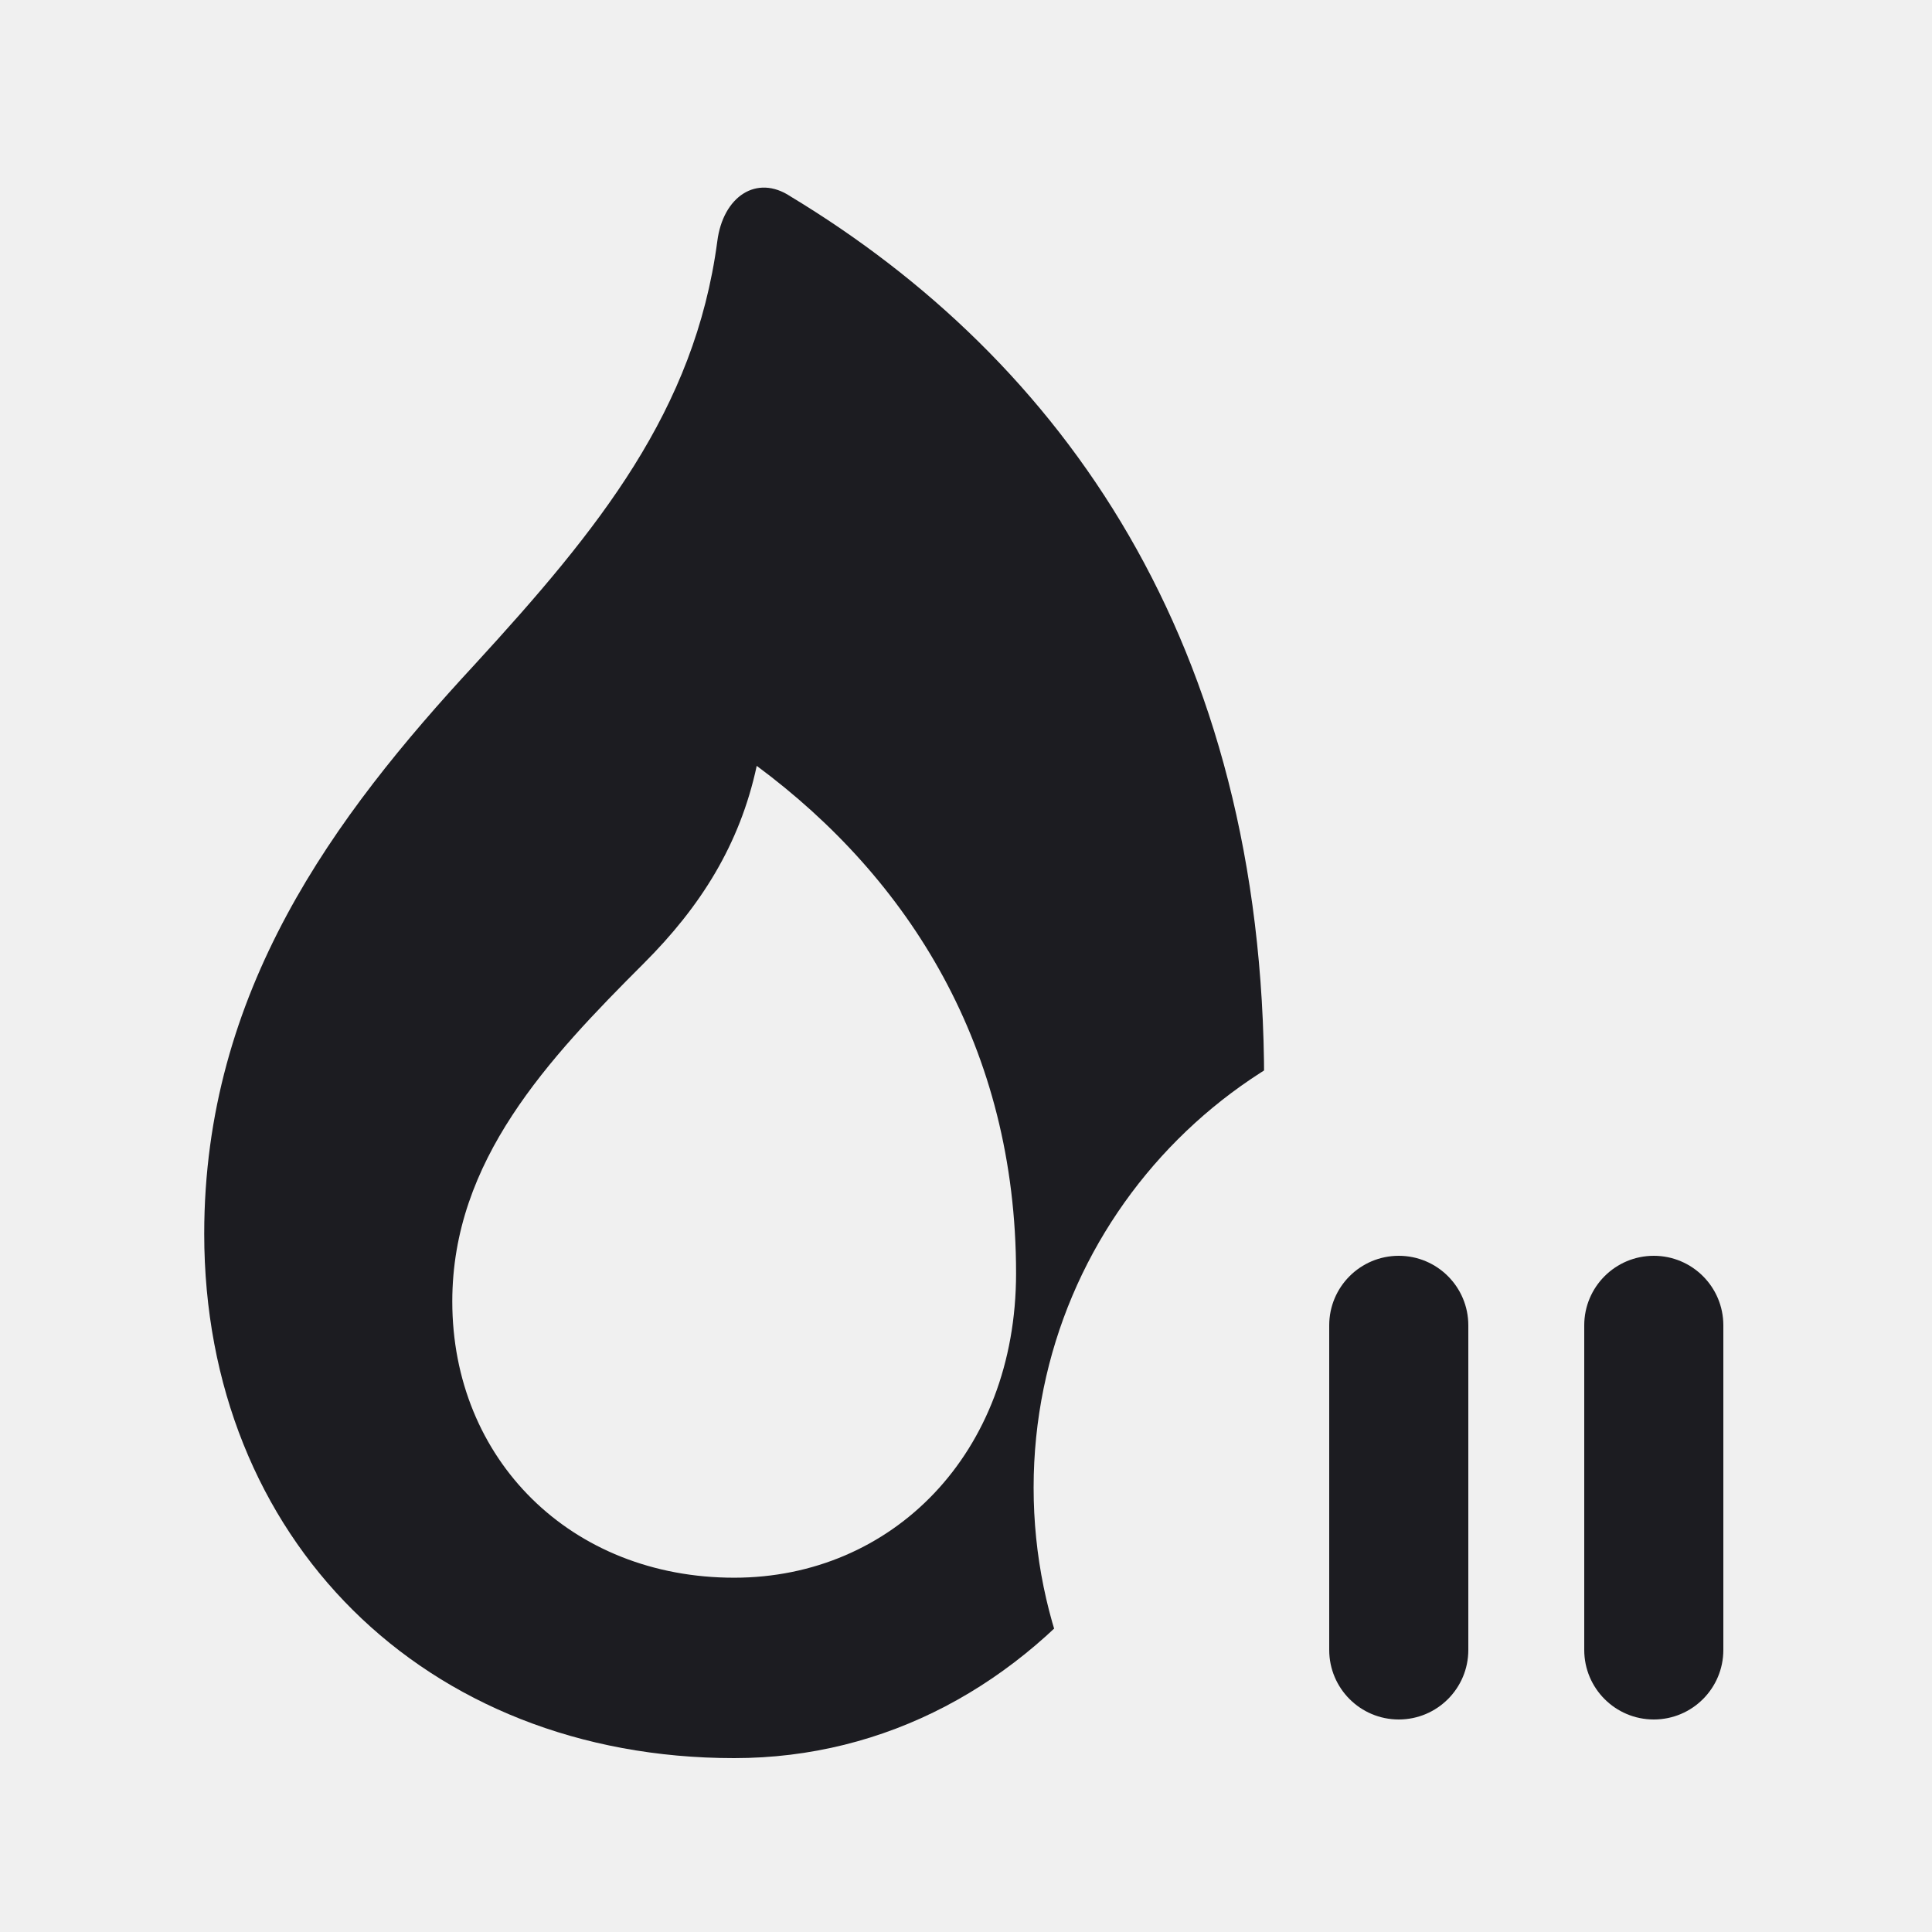
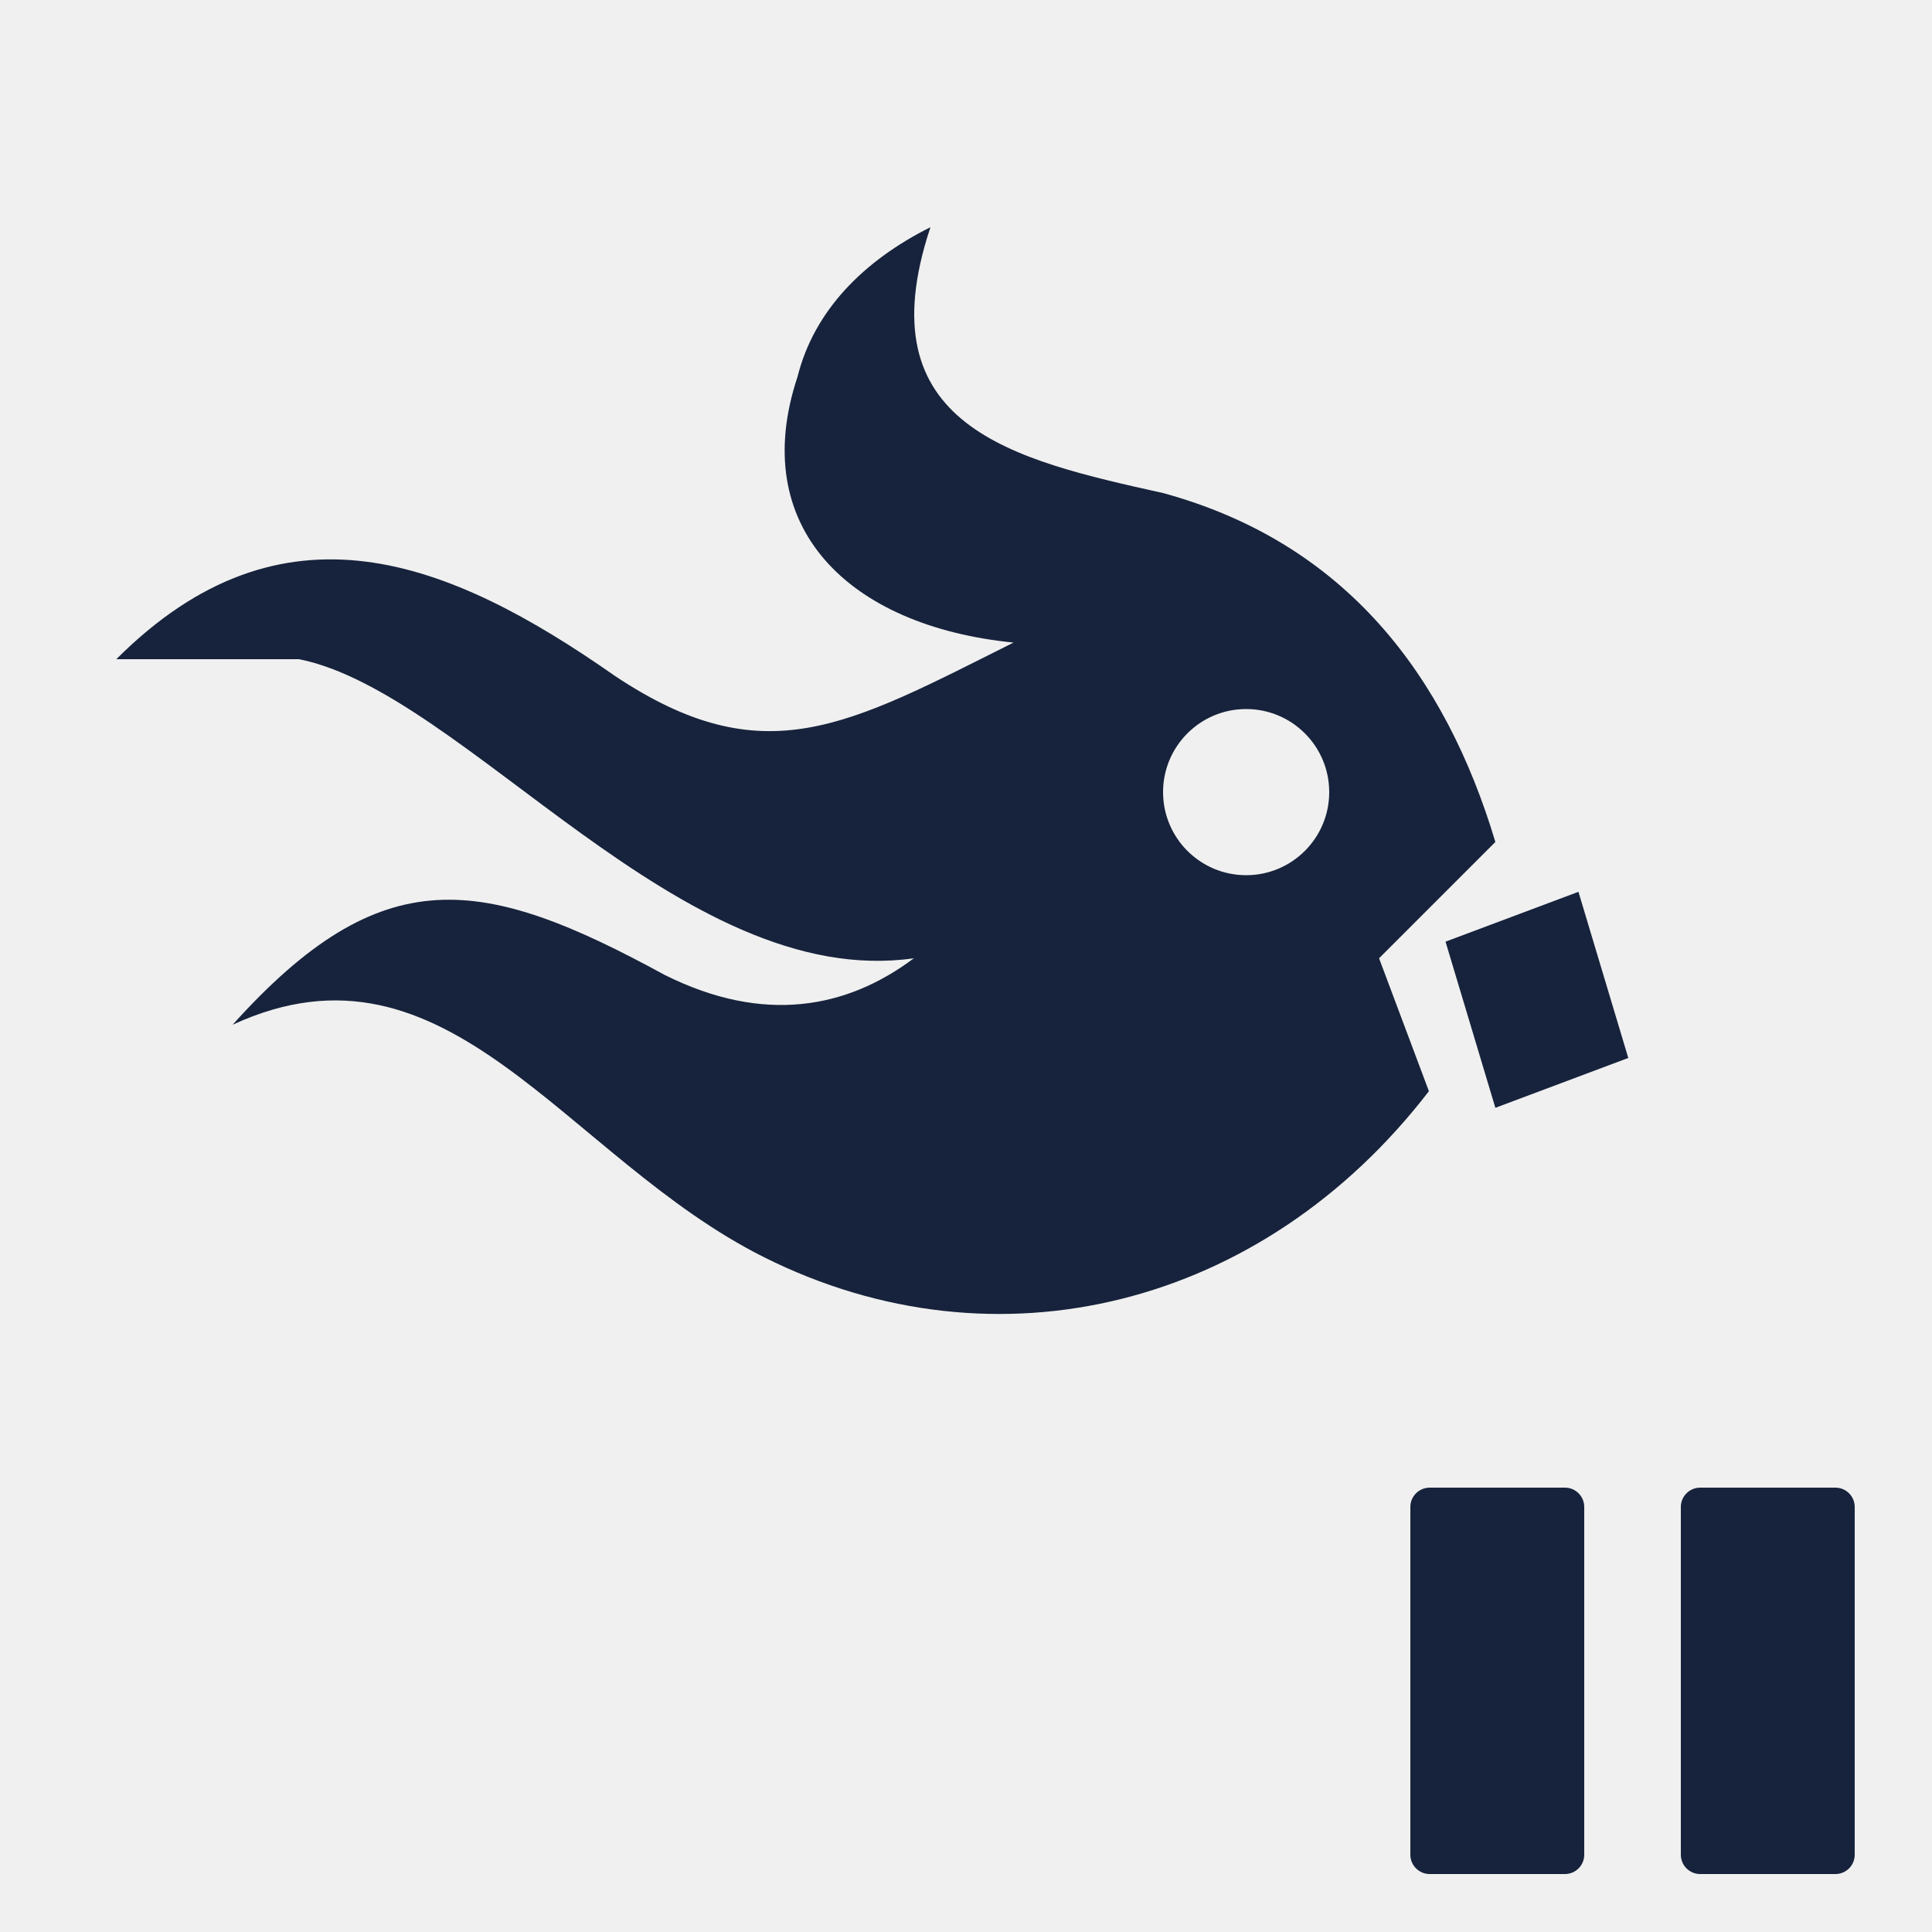
- <svg xmlns="http://www.w3.org/2000/svg" viewBox="0 0 32 32">
-   <defs>
-     <mask id="m">
-       <rect width="32" height="32" fill="#fff" />
-       <circle cx="25.280" cy="24.640" r="8.160" fill="#000" />
-     </mask>
-   </defs>
-   <g mask="url(#m)">
-     <g transform="translate(-11.745 -8.232) scale(0.04669)">
-       <path fill-rule="evenodd" d="M512 800 C402 800 324 722 324 614 C324 528 370 466 420 412 C464 364 498 322 506 262 C508 246 520 238 532 246 C628 304 700 404 700 560 C700 696 620 800 512 800 Z M512 736 C454 736 412 694 412 638 C412 588 446 552 480 518 C500 498 514 476 520 448 C574 488 612 548 612 628 C612 692 568 736 512 736 Z" fill="#1C1C21" />
-     </g>
+ <svg xmlns="http://www.w3.org/2000/svg" viewBox="0 0 100 100" color="#17233C" role="img">
+   <g transform="translate(0 -2) scale(.86)">
+     <path fill="currentColor" fill-rule="evenodd" d="M7 42 C17 32 27 36 37 43 C46 49 51 46 61 41 C51 40 45 34 48 25 C49 21 52 18 56 16 C52 28 61 30 70 32 C81 35 87 43 90 53 L83 60 L86 68 C76 81 60 85 46 78 C34 72 27 58 14 64 C23 54 29 55 40 61 C46 64 51 63 55 60 C41 62 28 44 18 42 Z M70 50 A5 5 0 1 0 80 50 A5 5 0 1 0 70 50 Z" />
+     <path fill="currentColor" d="M87 59 L95 56 L98 66 L90 69 Z" />
  </g>
-   <rect x="22.016" y="20.800" width="2.304" height="7.680" rx="1.152" fill="#1C1C21" />
-   <rect x="26.240" y="20.800" width="2.304" height="7.680" rx="1.152" fill="#1C1C21" />
+   <g fill="currentColor">
+     <rect x="73" y="77" width="9" height="20" rx="1" />
+     <rect x="87" y="77" width="9" height="20" rx="1" />
+   </g>
</svg>
